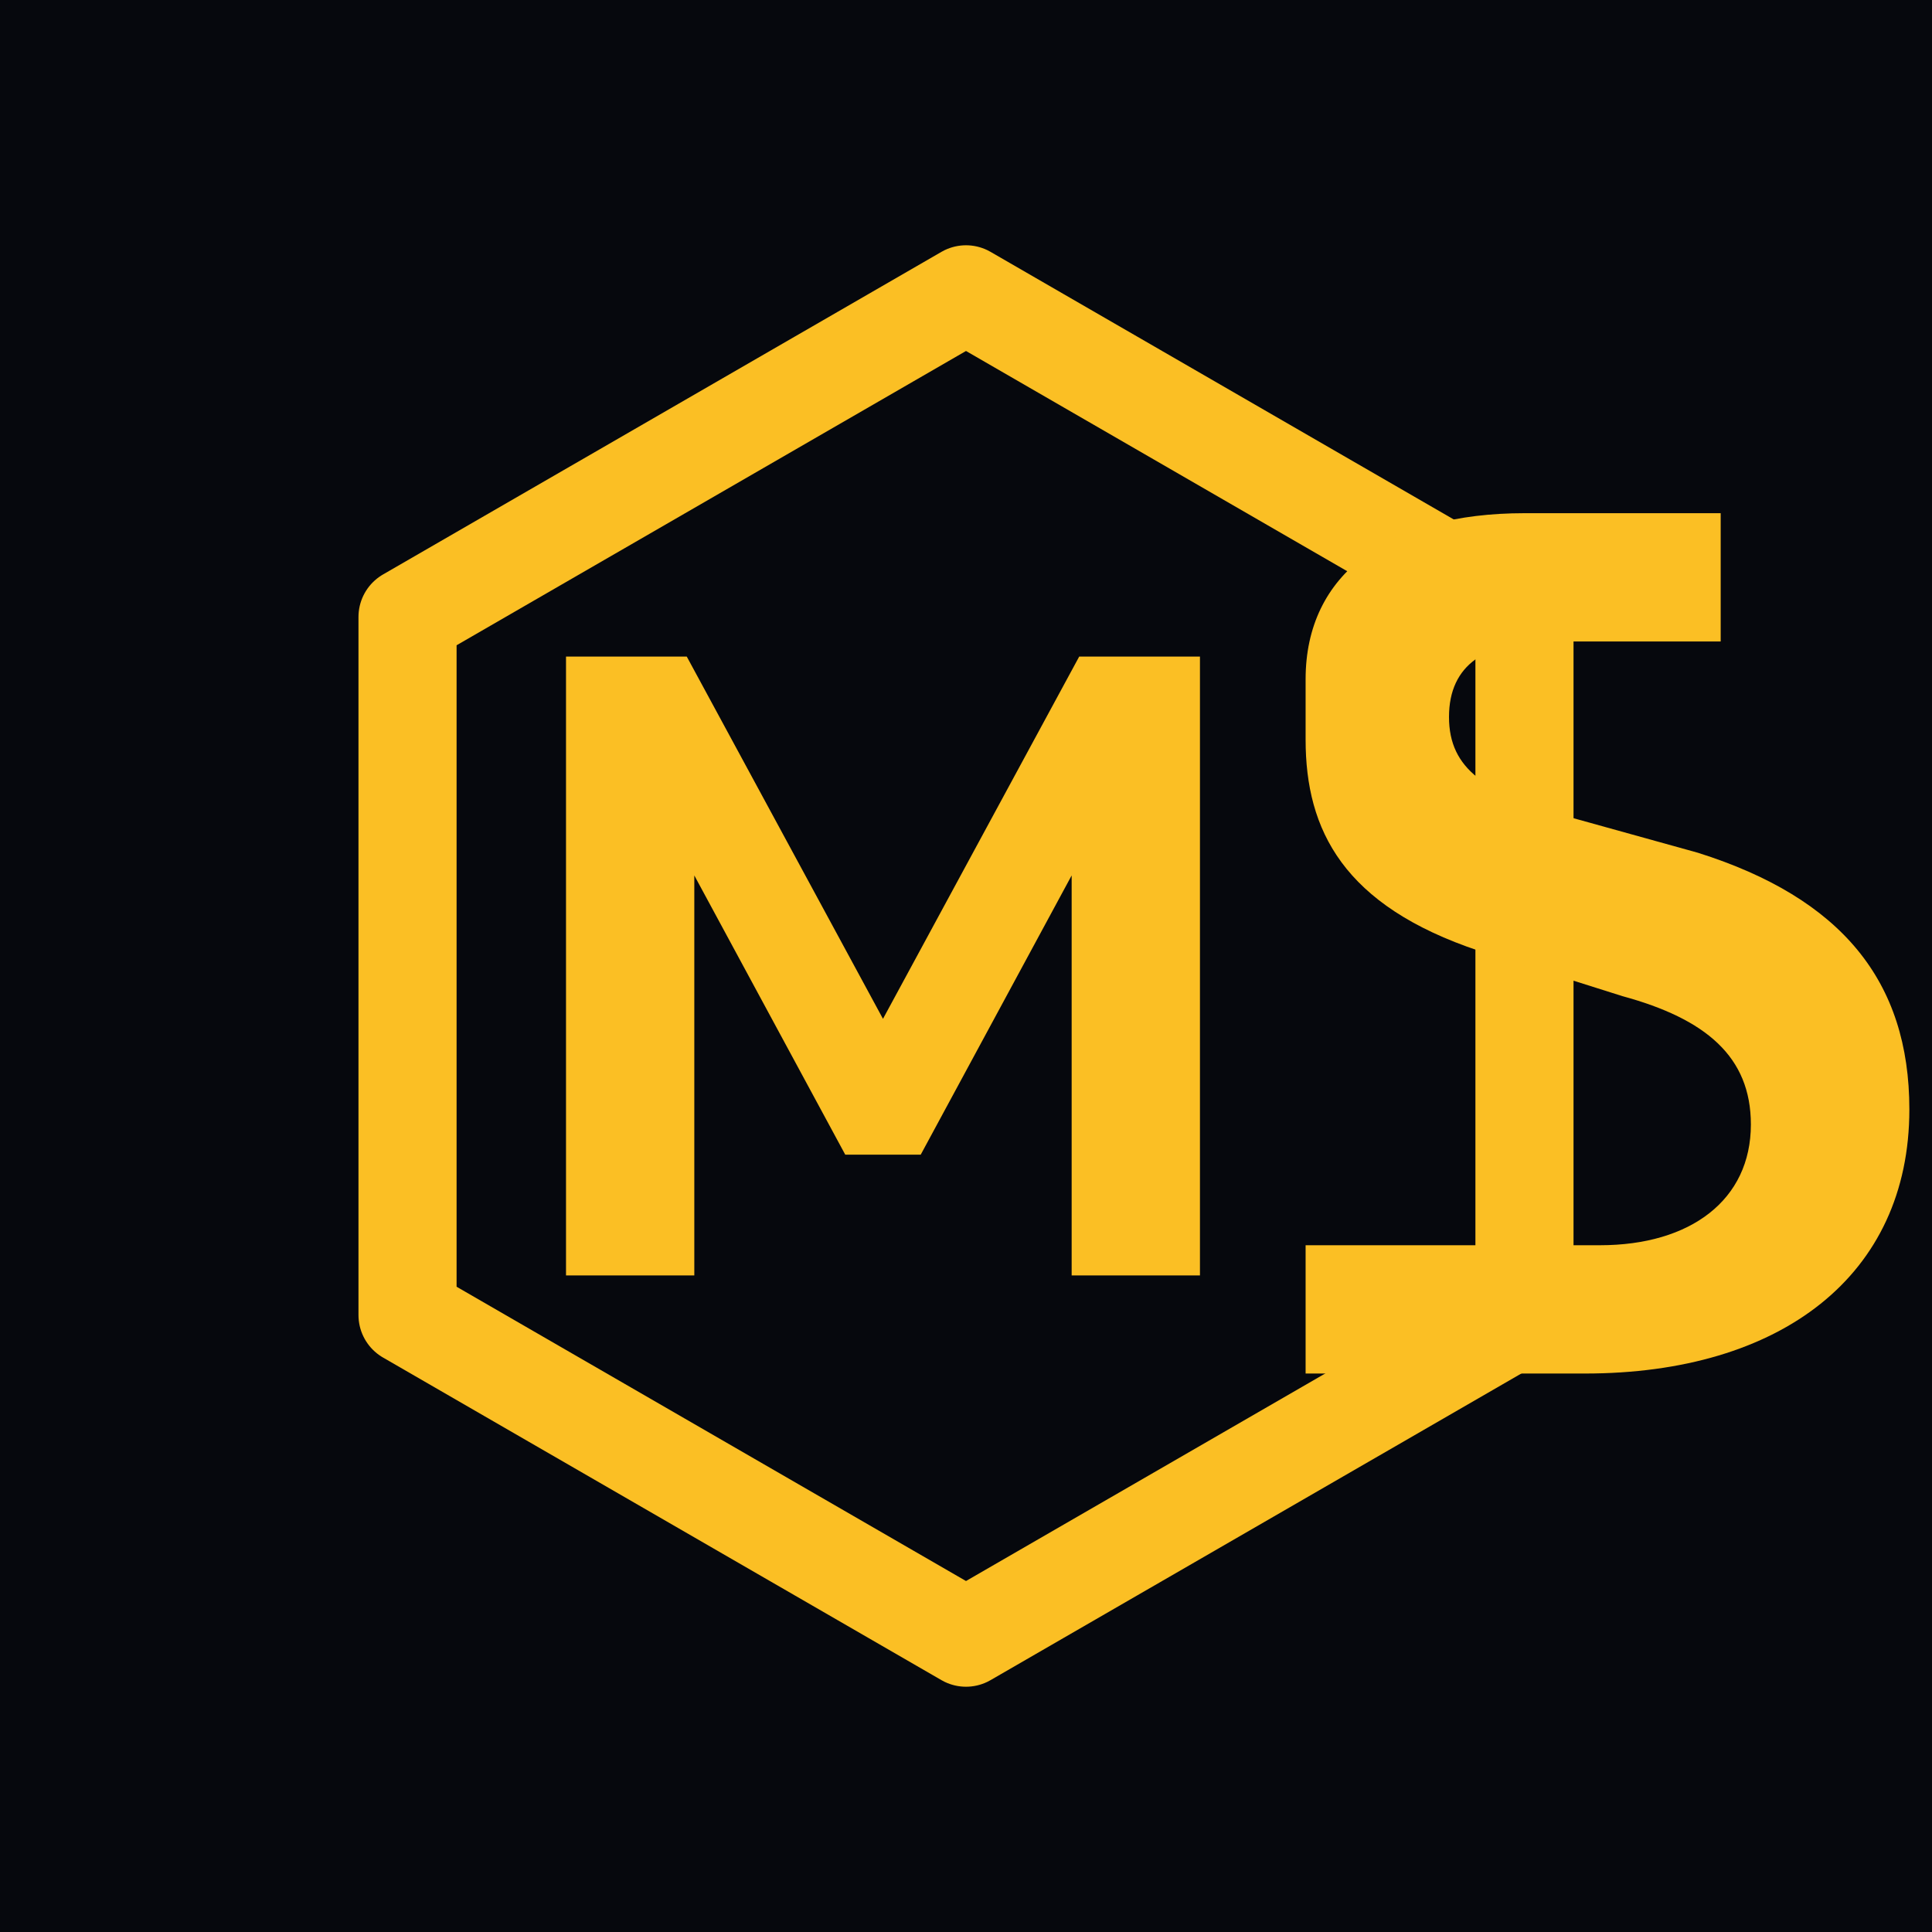
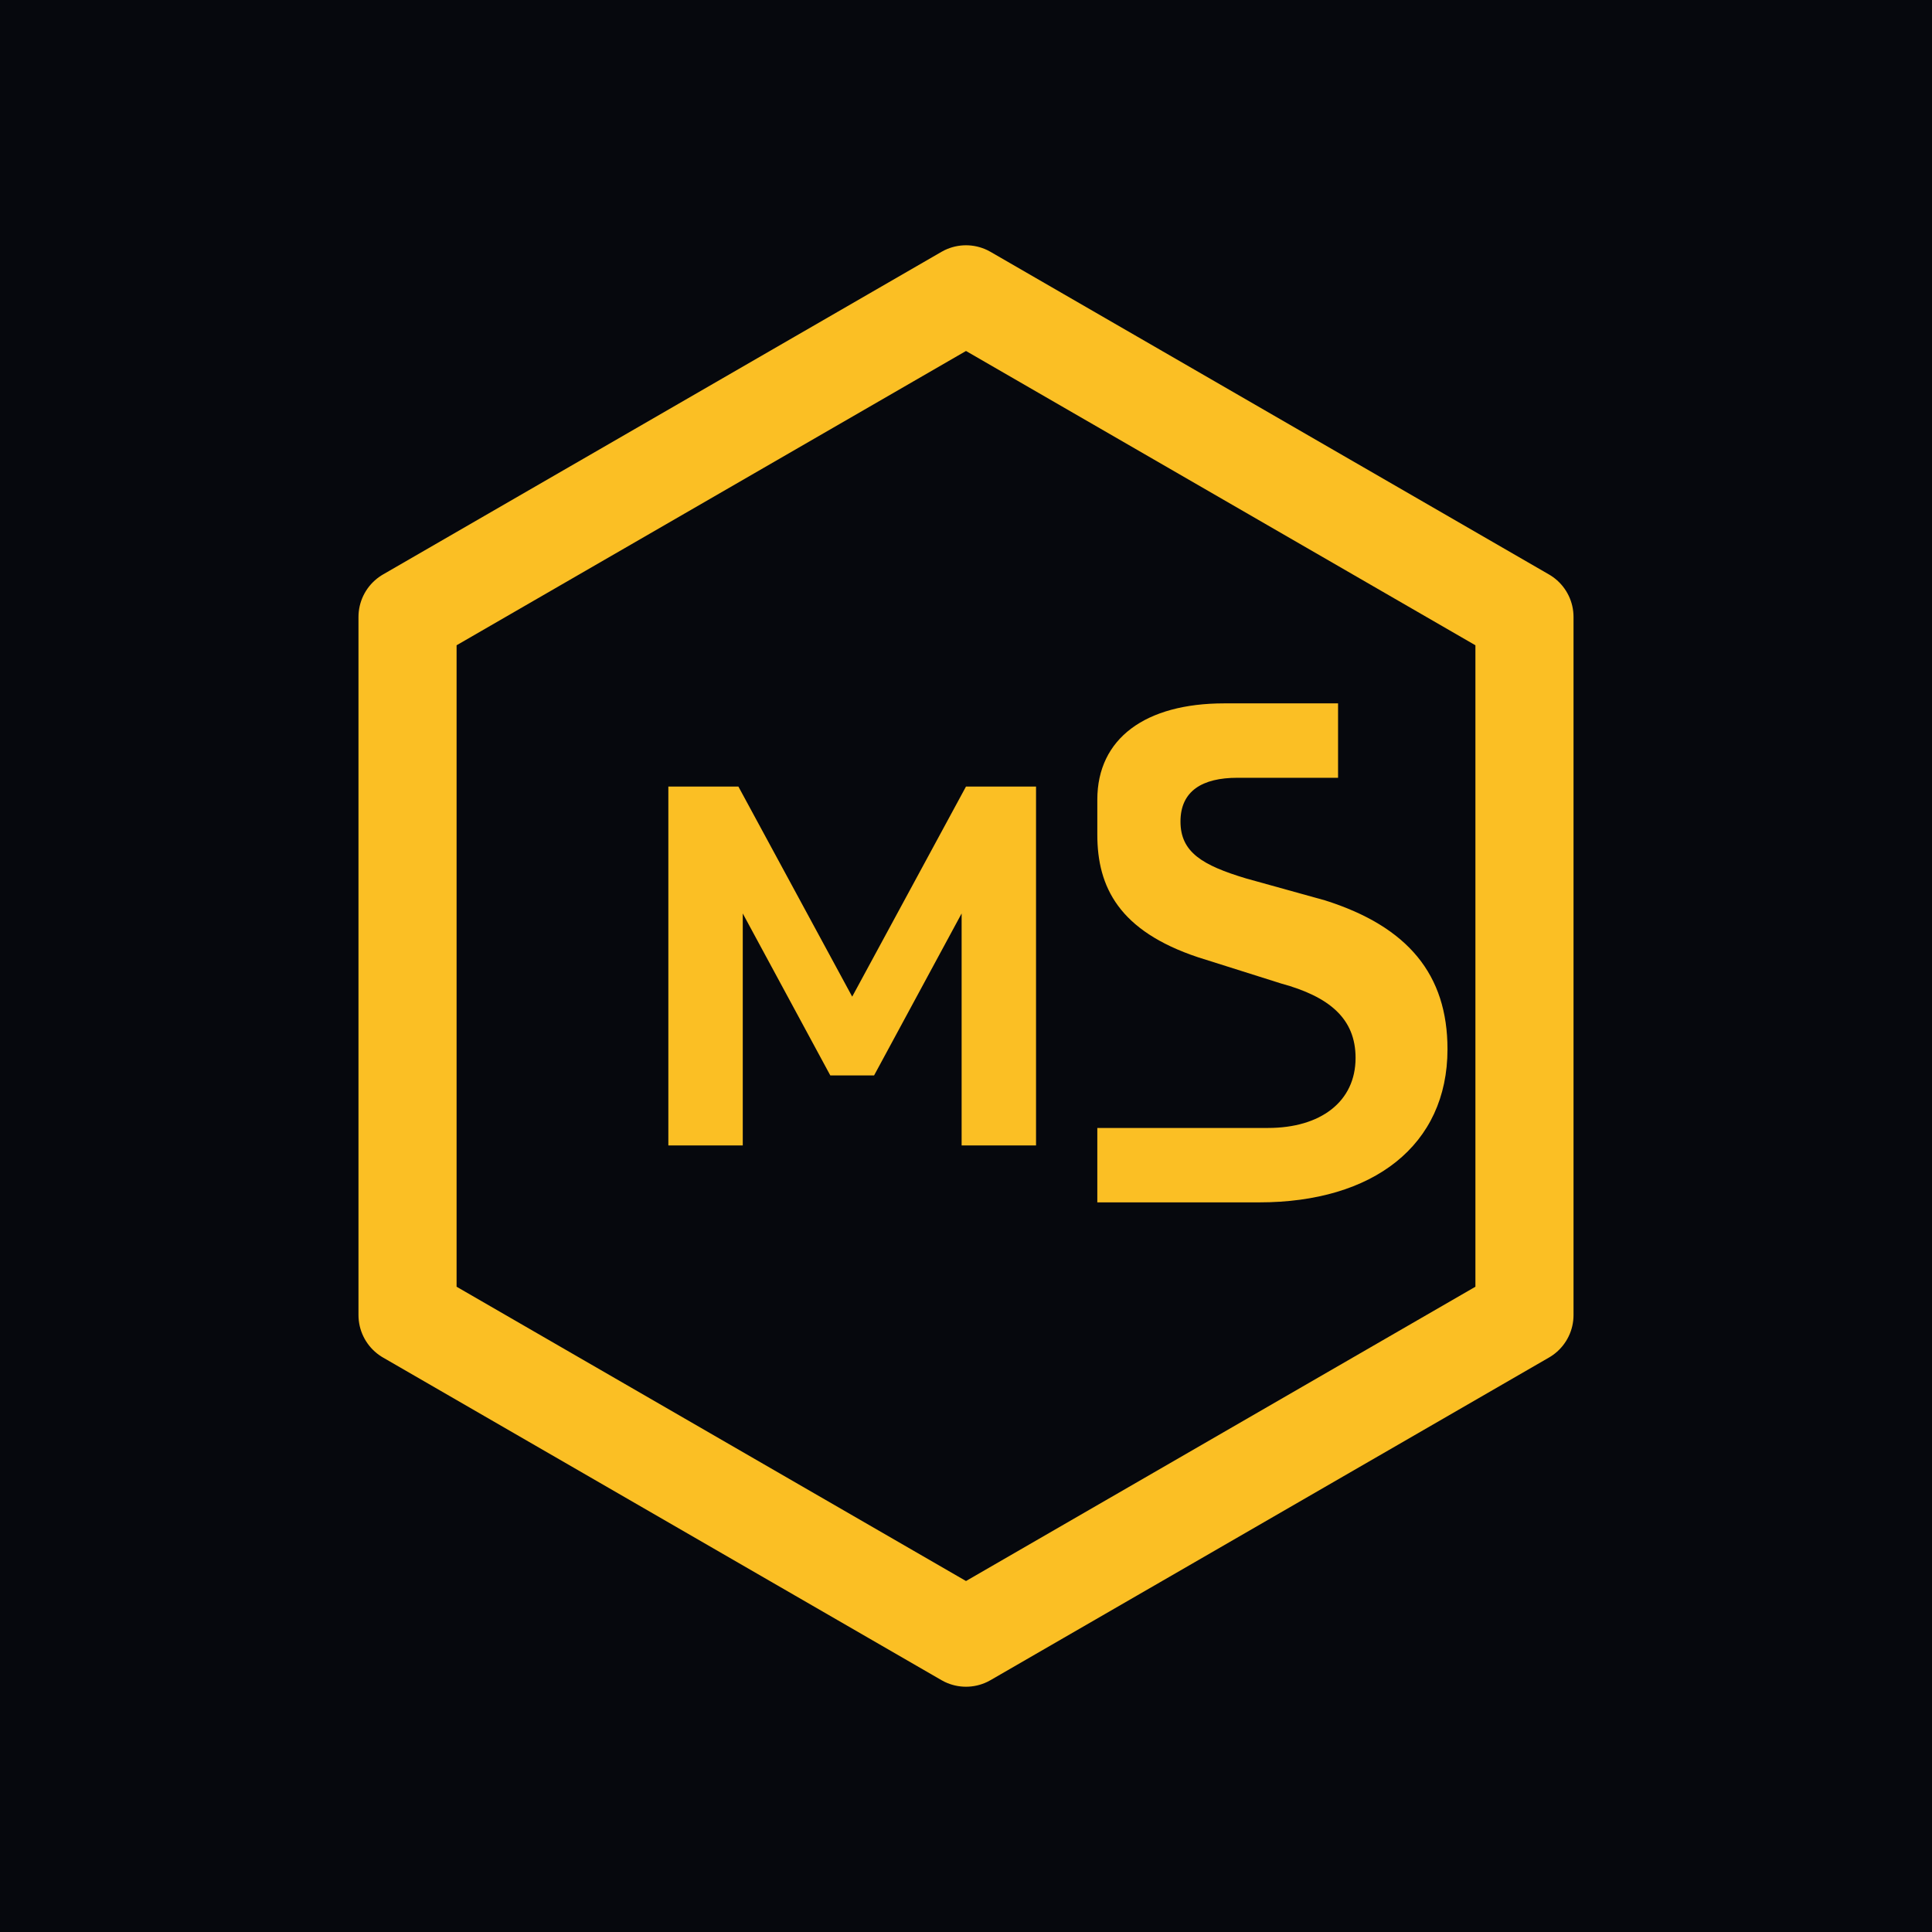
<svg xmlns="http://www.w3.org/2000/svg" viewBox="0 0 512 512" role="img" aria-label="Mohammed Sufyan">
  <rect width="512" height="512" fill="#06080d" />
  <path fill="none" stroke="#fbbf24" stroke-width="26" stroke-linejoin="round" d="M256 78 L404 163.5 L404 348.5 L256 434 L108 348.5 L108 163.5 Z" />
-   <path fill="#fbbf24" d="M150 338V174h32l52 96 52-96h32v164h-34V232l-40 74h-20l-40-74v106h-34zm196-158       c0-28 22-44 58-44h52v34h-46c-16 0-26 6-26 20s10 20 30 26l36 10       c38 12 56 34 56 68 0 44-34 70-86 70h-74v-34h78c24 0 40-12 40-32       0-18-12-28-34-34l-38-12c-36-12-46-32-46-56z" />
+   <g transform="translate(256 256) scale(0.58) translate(-286 -256)">
+     <path fill="#fbbf24" d="M150 338V174h32l52 96 52-96h32v164h-34V232l-40 74h-20l-40-74v106h-34zm196-158         c0-28 22-44 58-44h52v34h-46c-16 0-26 6-26 20s10 20 30 26l36 10         c38 12 56 34 56 68 0 44-34 70-86 70h-74v-34h78c24 0 40-12 40-32         0-18-12-28-34-34l-38-12c-36-12-46-32-46-56z" />
+   </g>
</svg>
